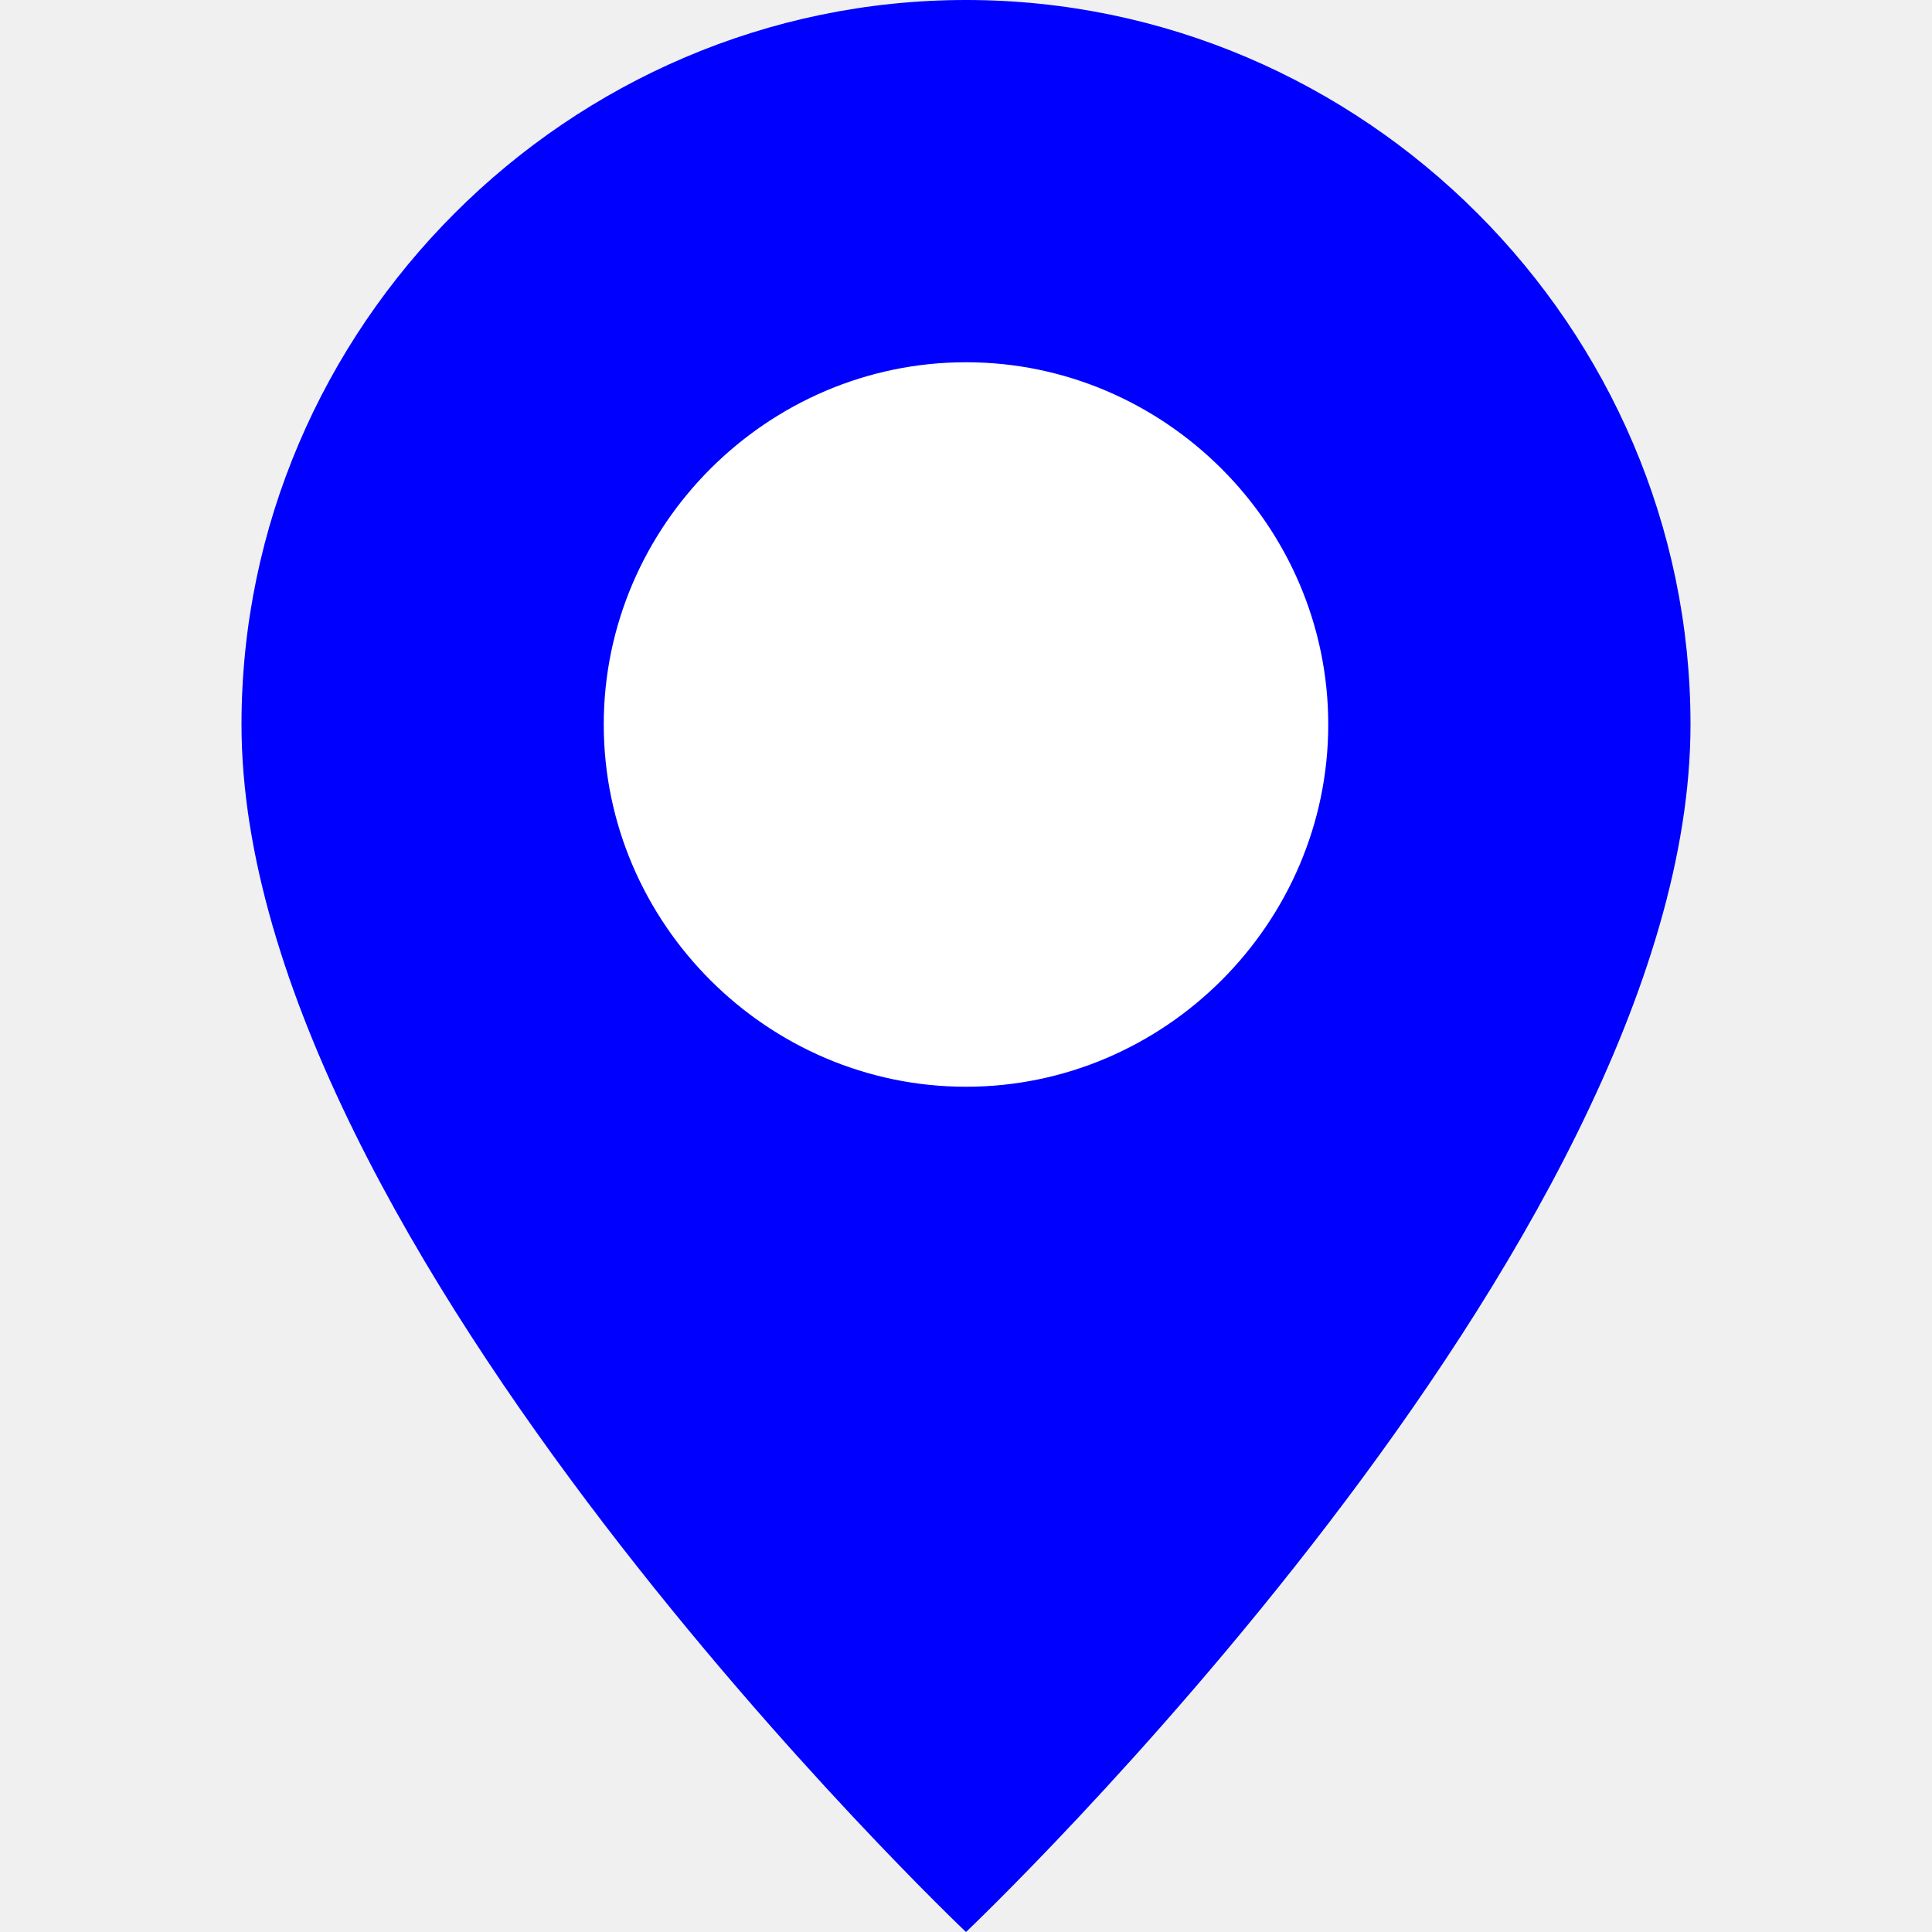
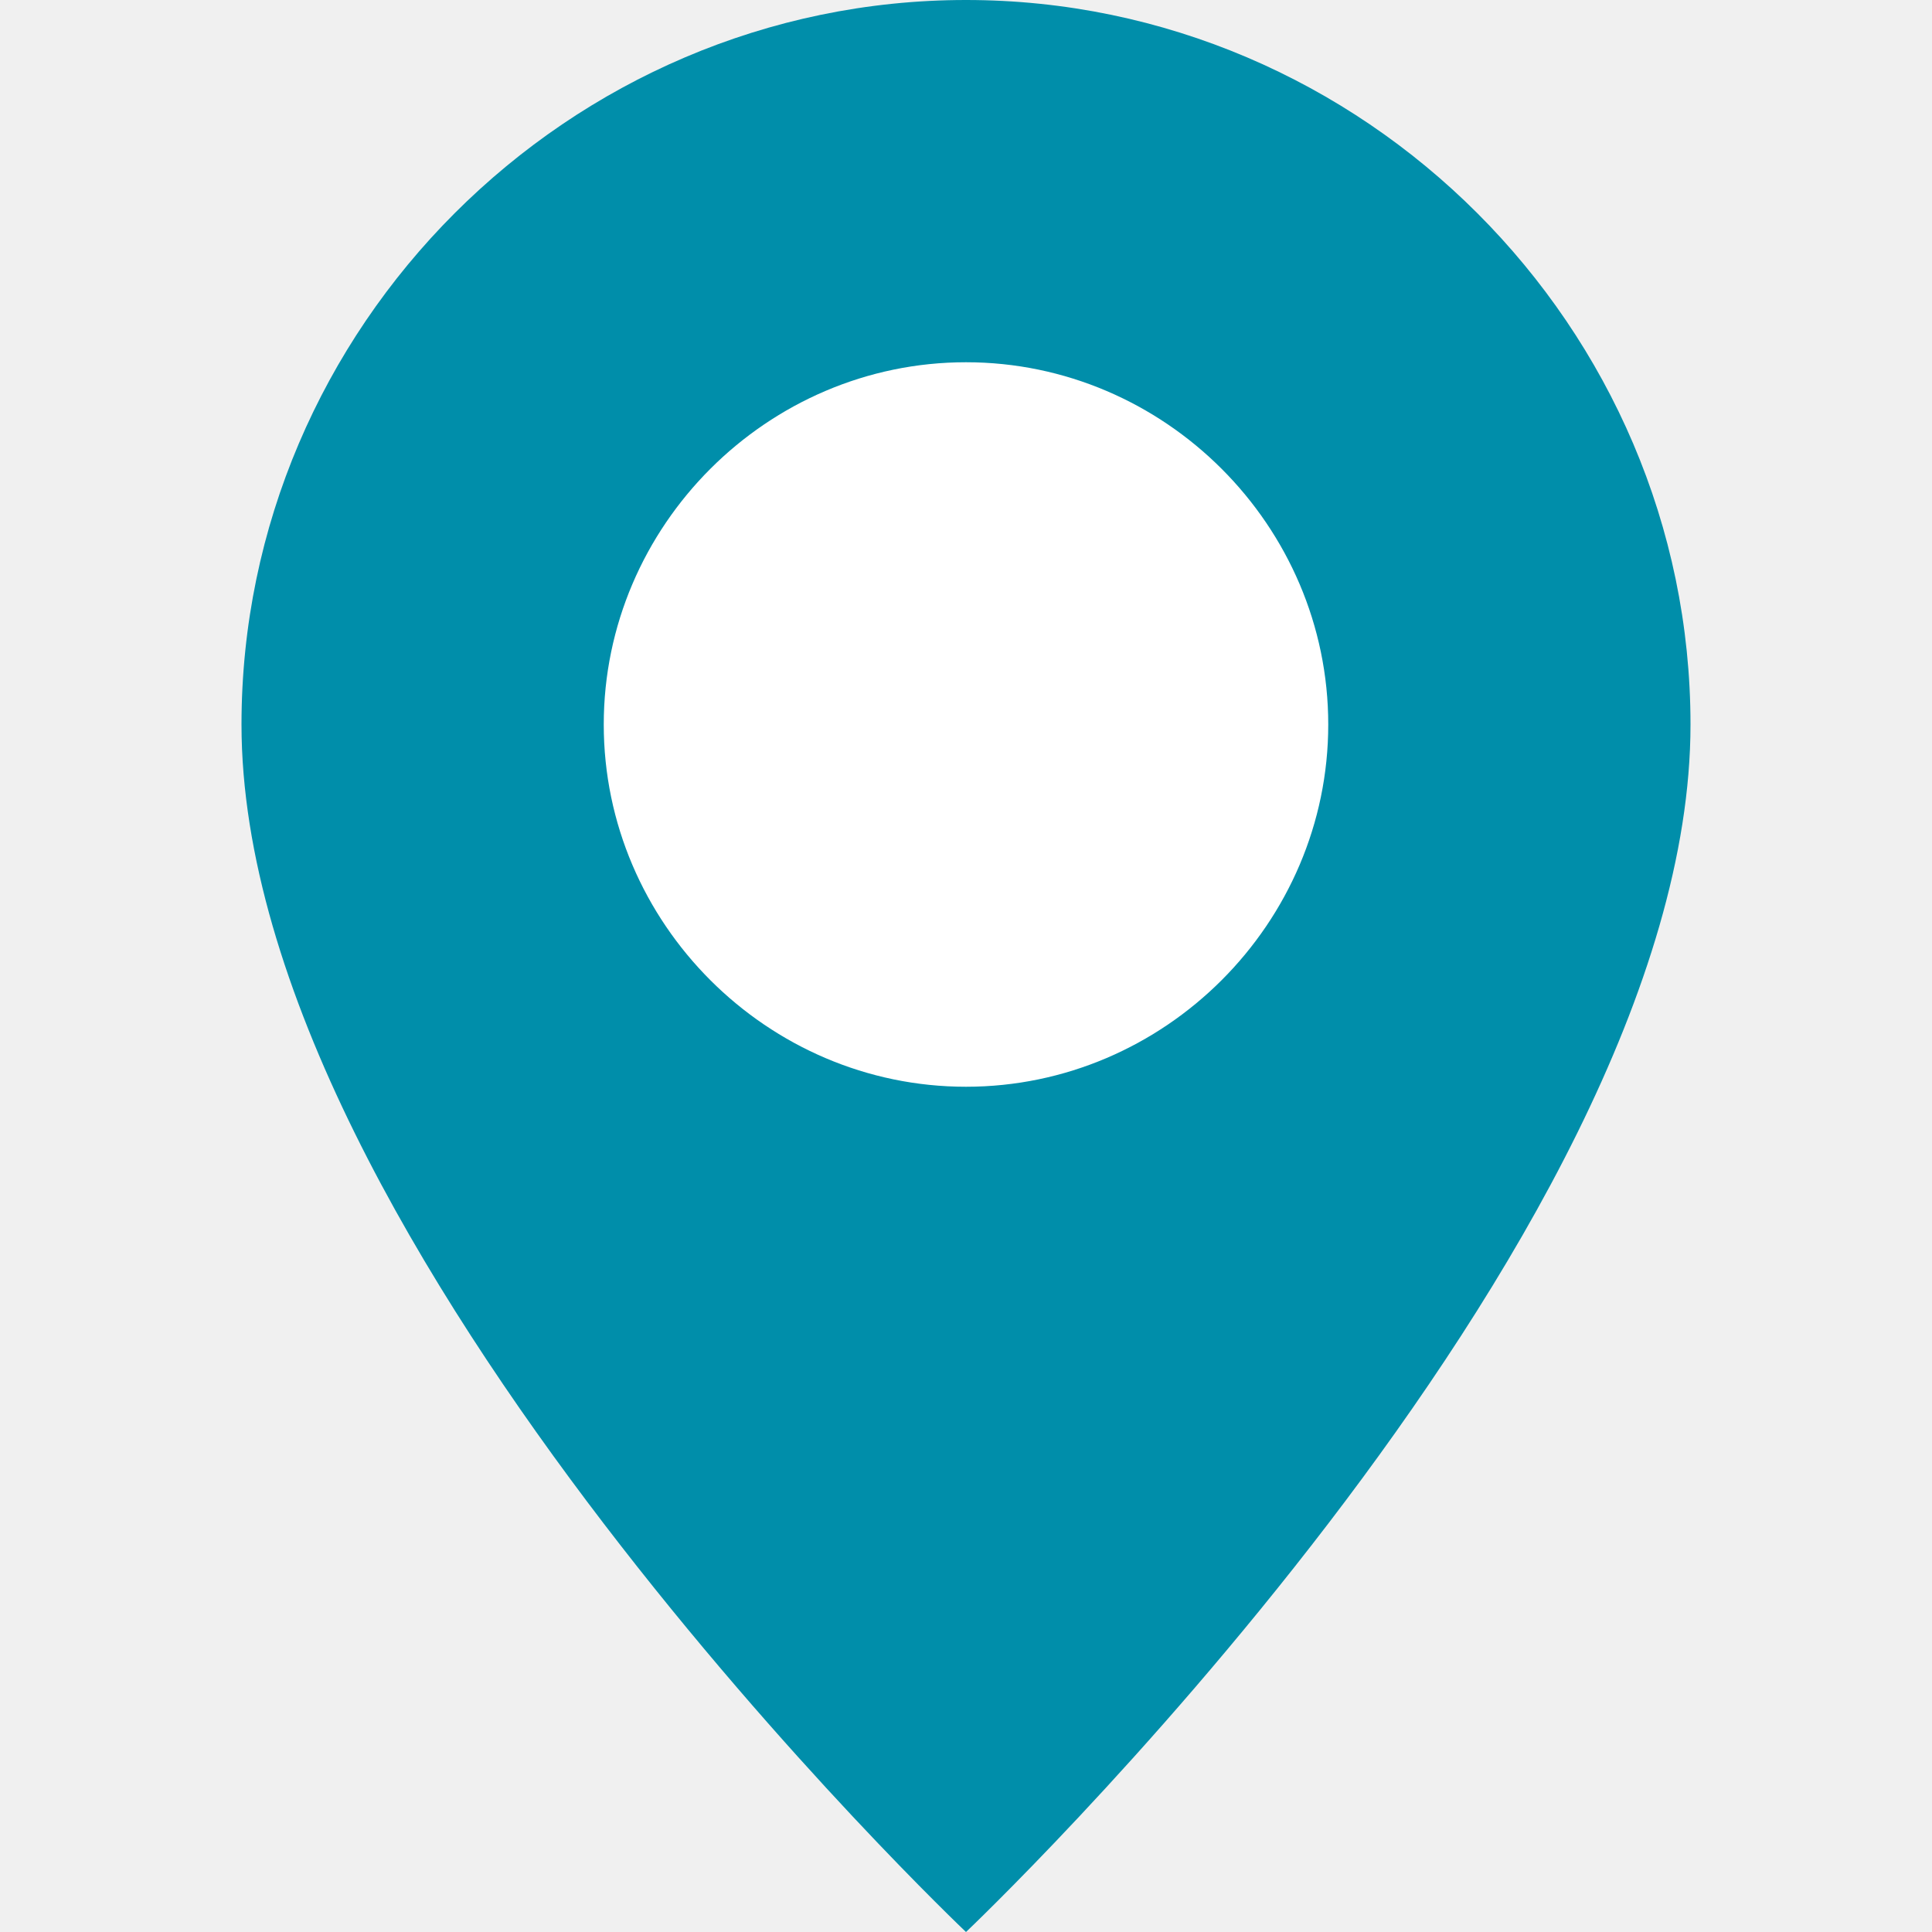
<svg xmlns="http://www.w3.org/2000/svg" width="100%" height="100%" viewBox="0 0 16 16" version="1.1" xml:space="preserve" style="fill-rule:evenodd;clip-rule:evenodd;stroke-linejoin:round;stroke-miterlimit:2;">
  <rect x="4.578" y="2.393" width="6.874" height="7.5" style="fill:#fff;" />
-   <path d="M8,16C8,16 14,10.314 14,6C14,2.708 11.292,0 8,0C4.708,-0 2,2.708 2,6C2,10.314 8,16 8,16ZM8,9C6.354,9 5,7.646 5,6C5,4.354 6.354,3 8,3C9.646,3 11,4.354 11,6C11,7.646 9.646,9 8,9Z" style="fill-rule:nonzero; fill:blue;" />
+   <path d="M8,16C8,16 14,10.314 14,6C14,2.708 11.292,0 8,0C4.708,-0 2,2.708 2,6C2,10.314 8,16 8,16ZM8,9C6.354,9 5,7.646 5,6C5,4.354 6.354,3 8,3C9.646,3 11,4.354 11,6C11,7.646 9.646,9 8,9Z" style="fill-rule:nonzero; fill:#008eaa;" />
</svg>
